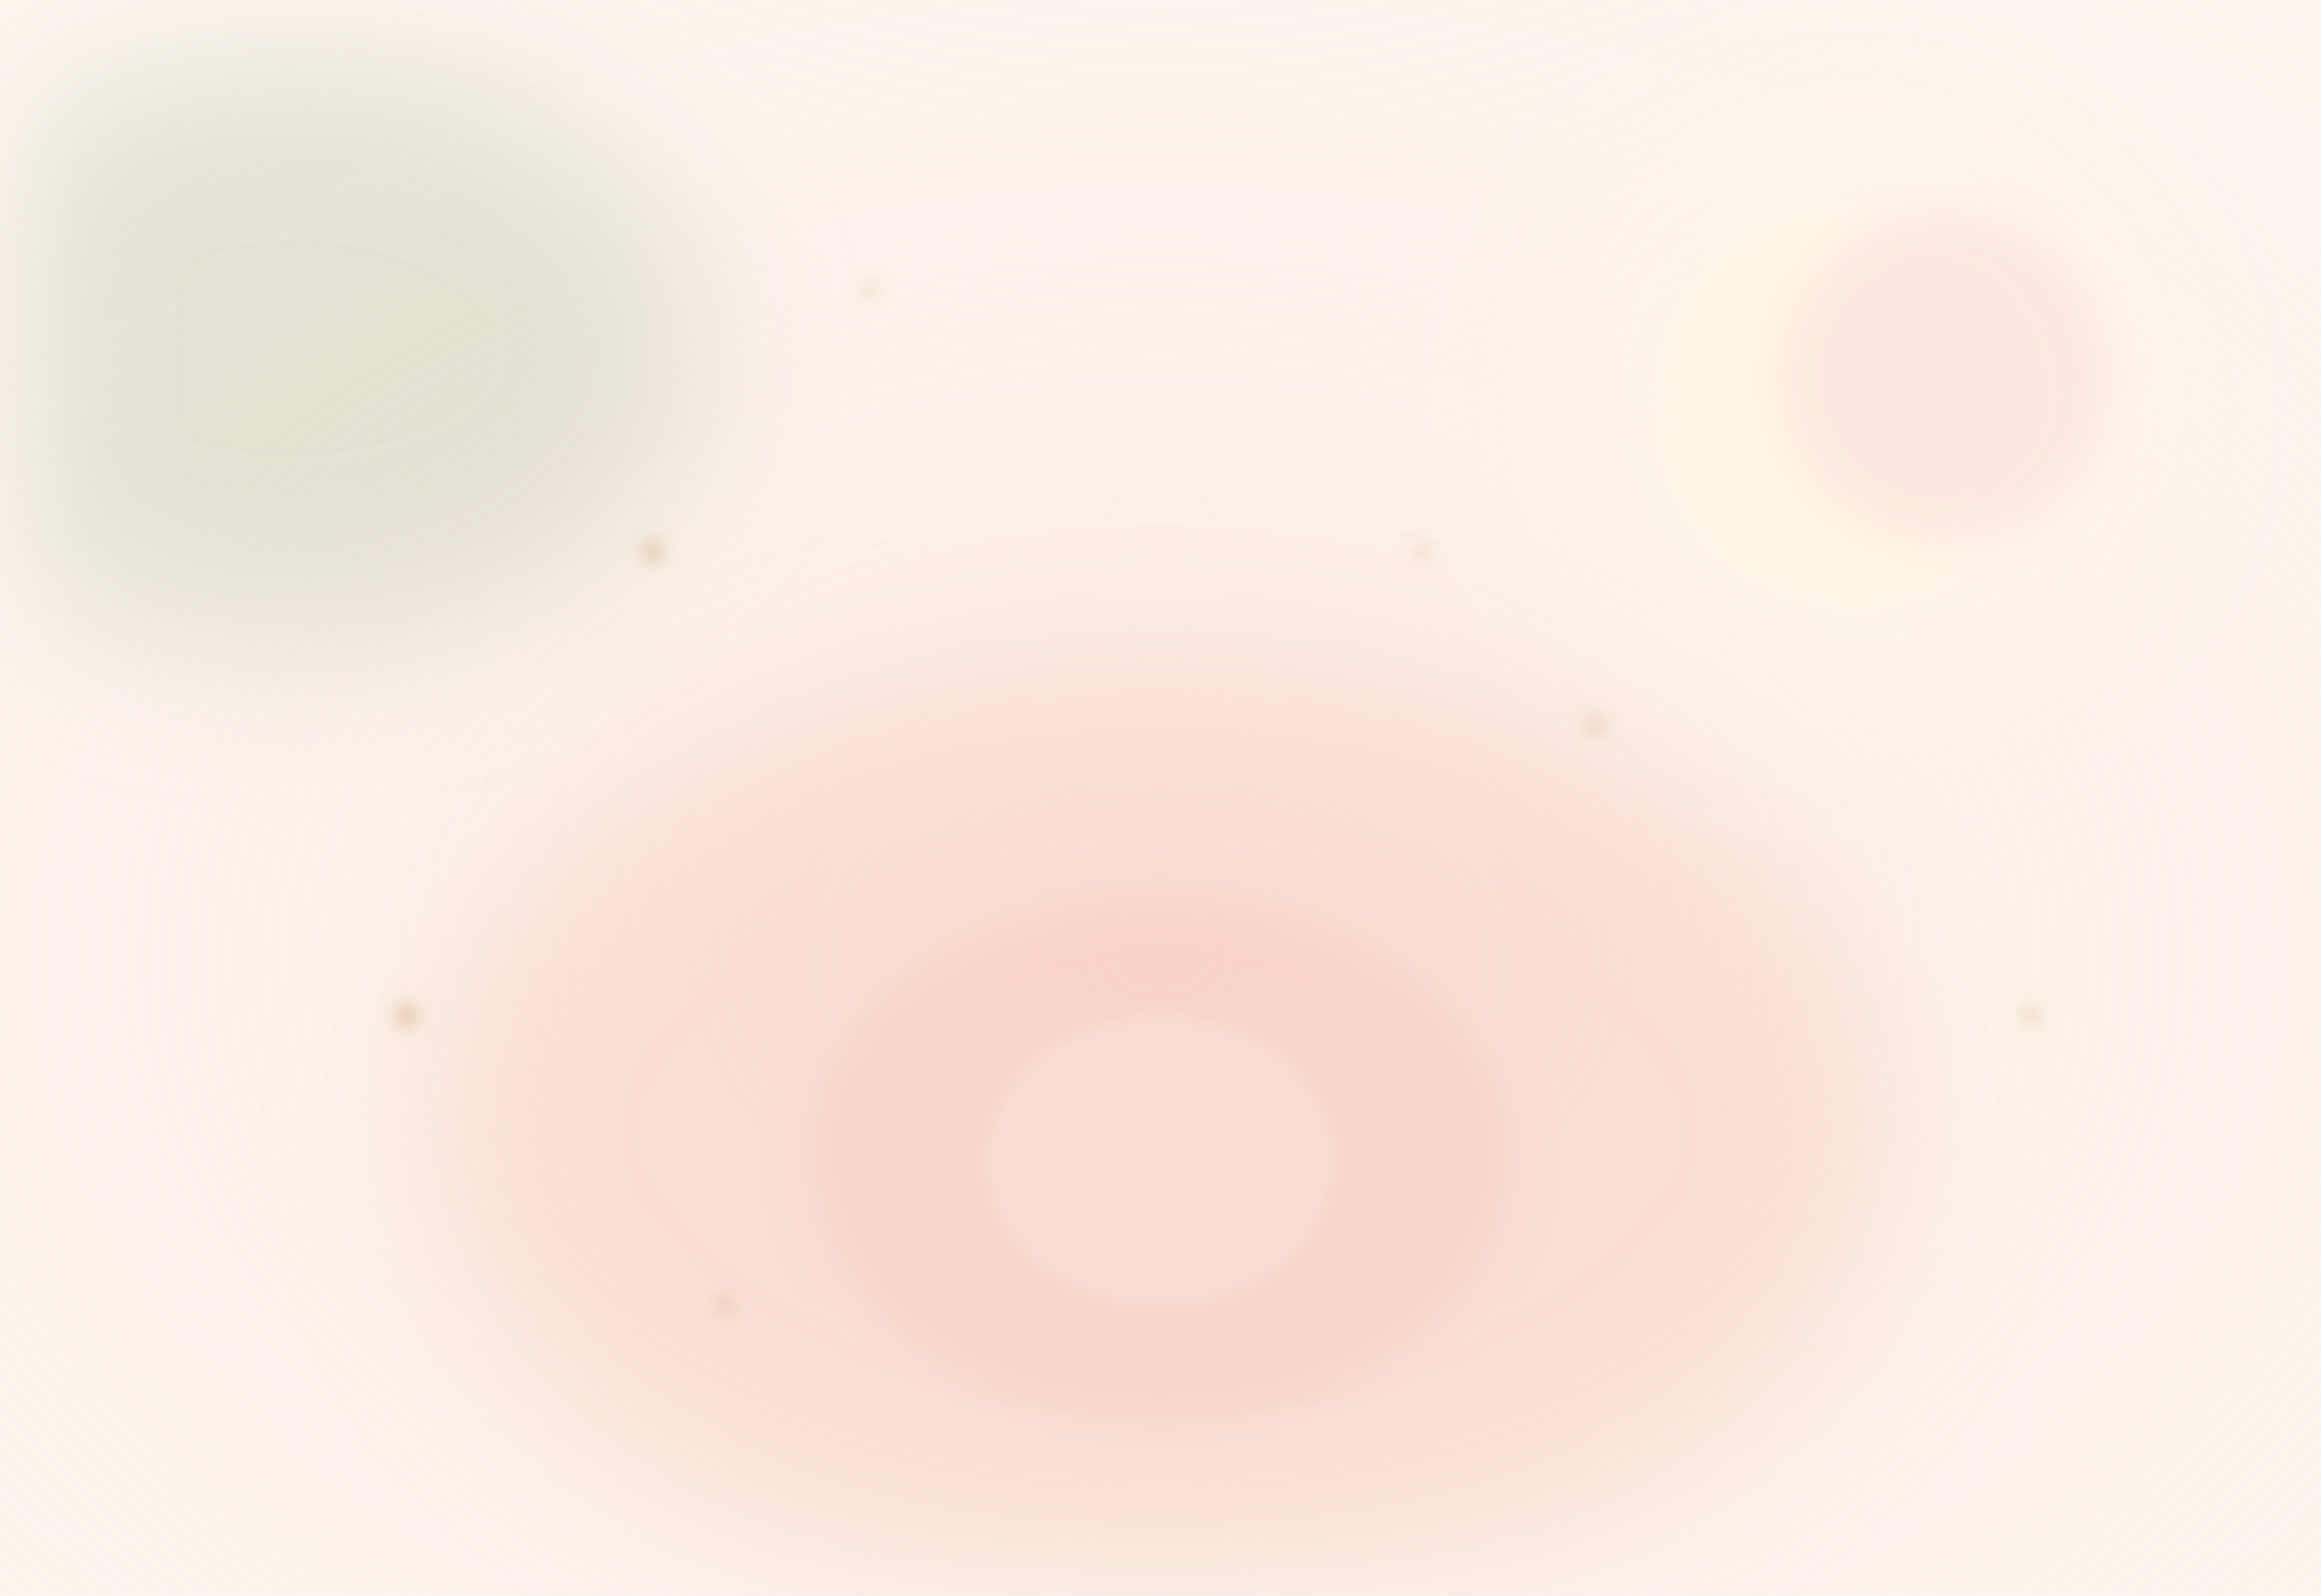
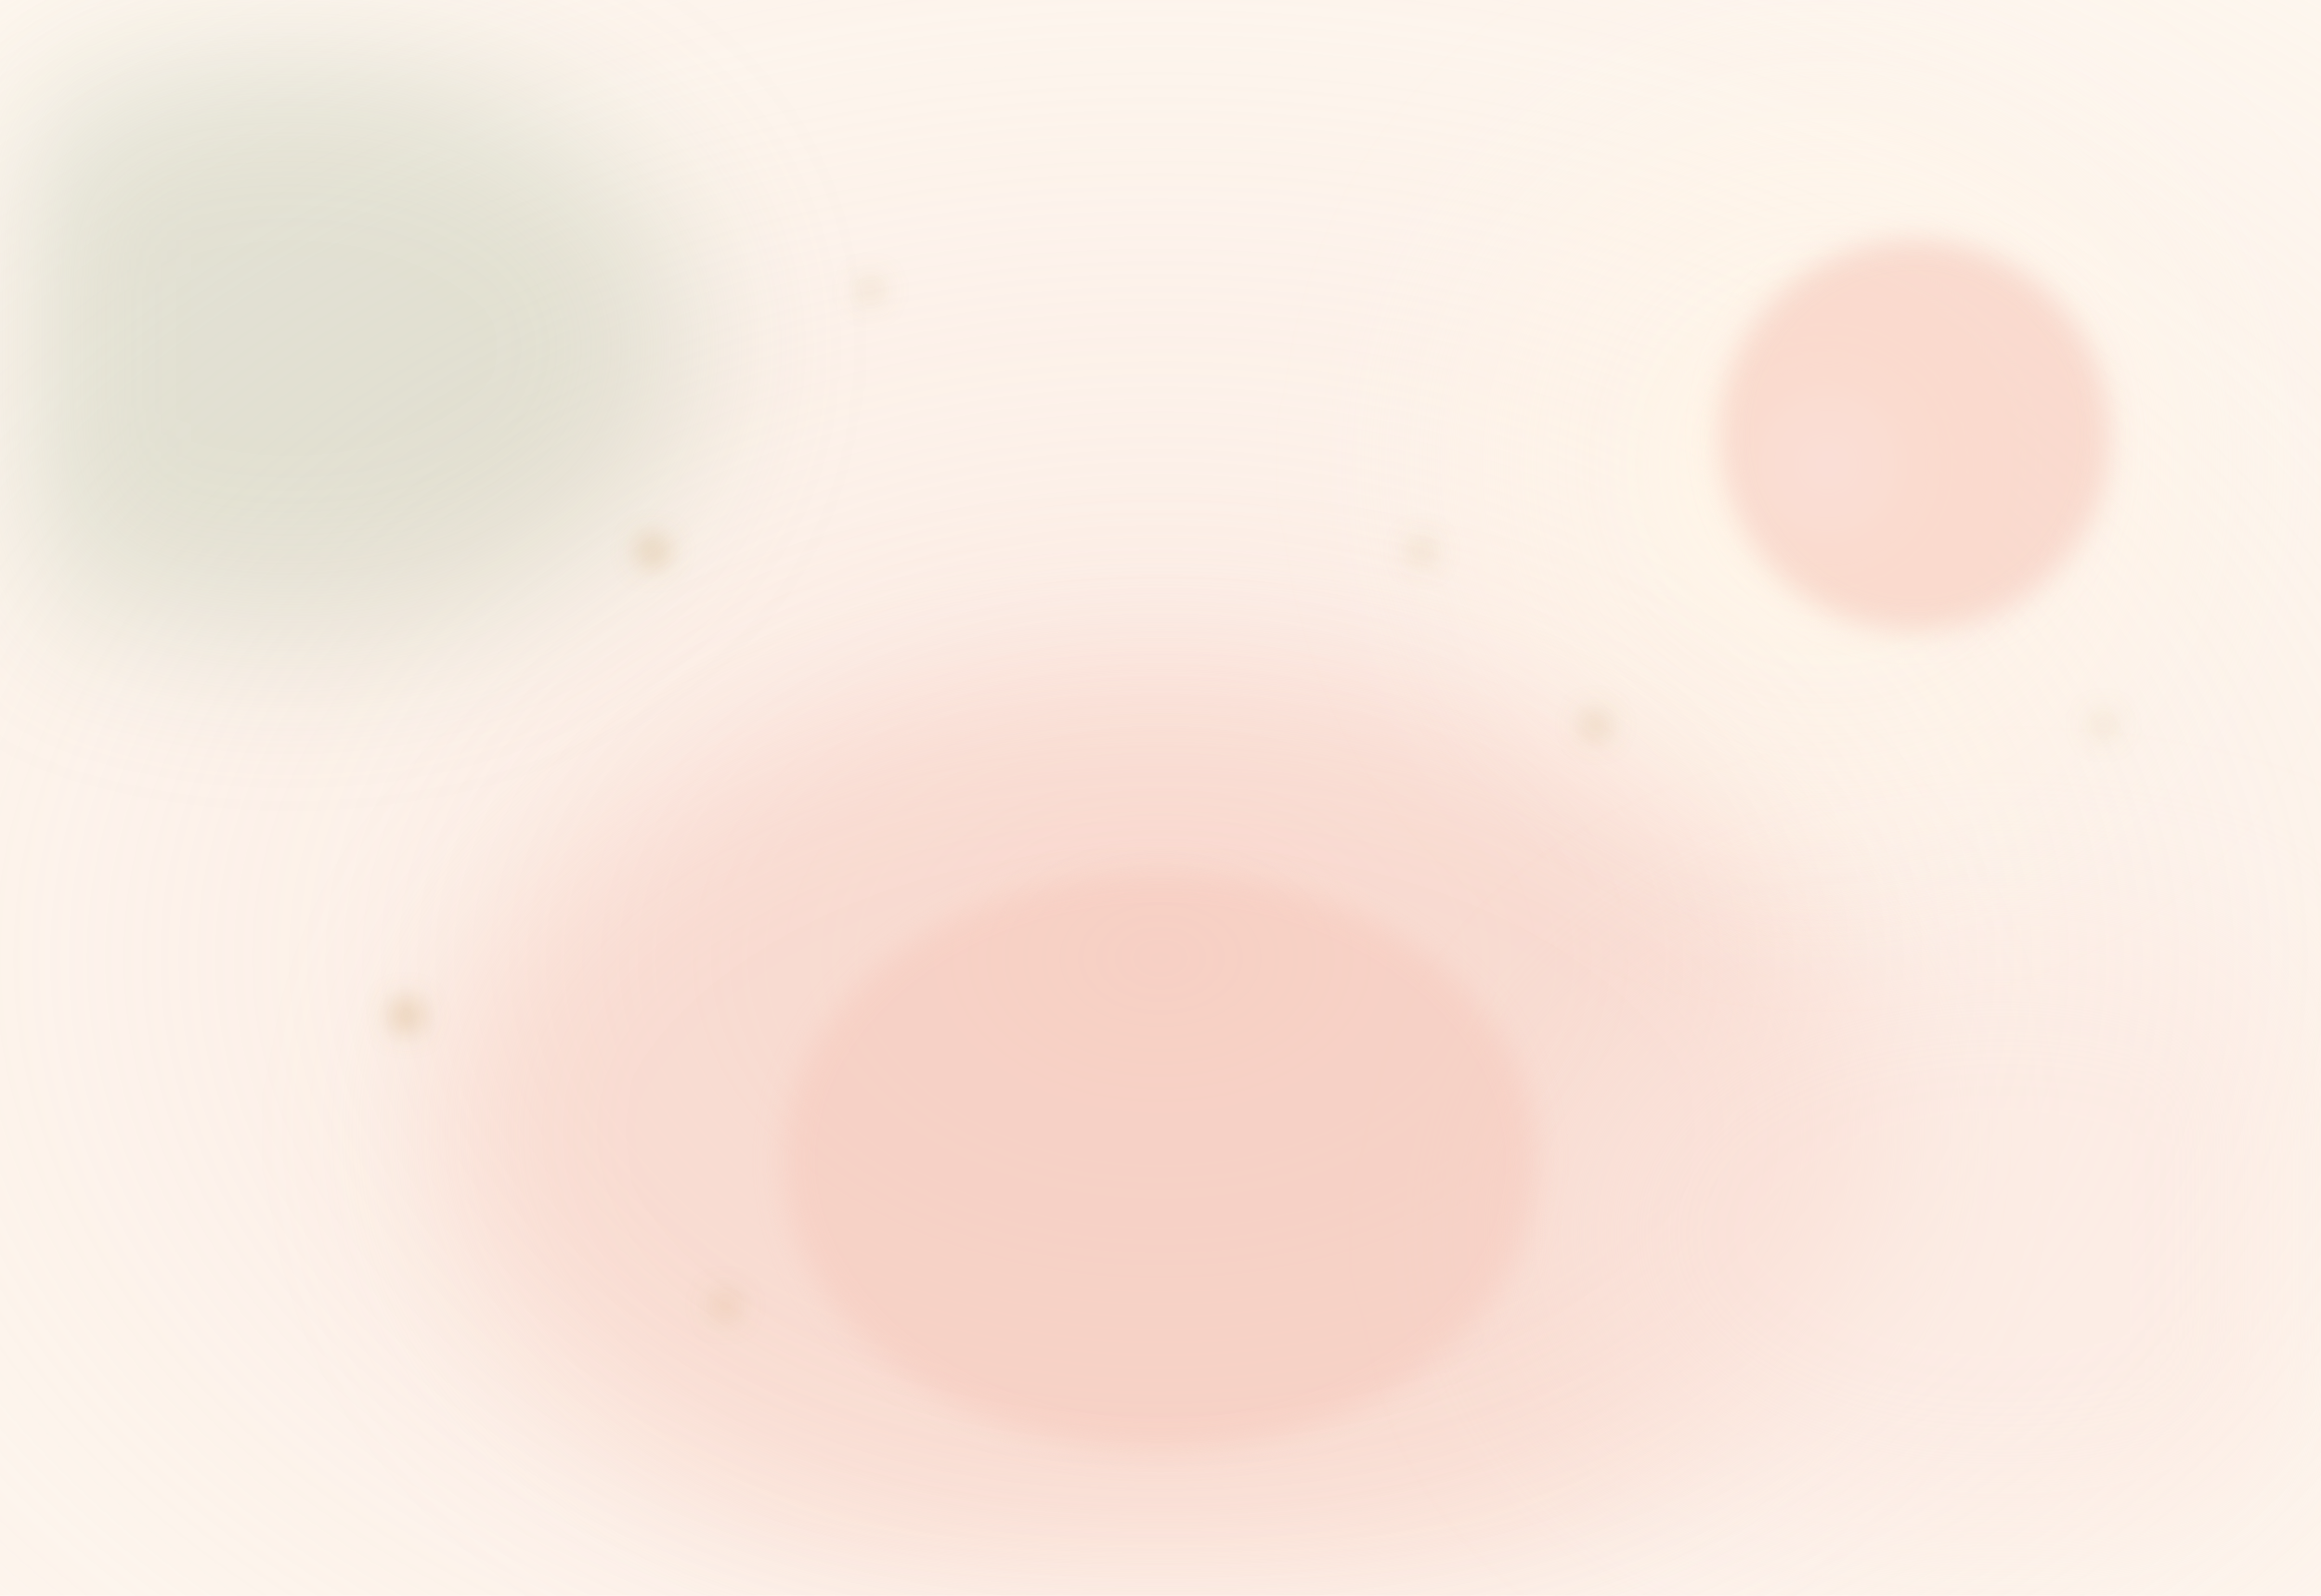
<svg xmlns="http://www.w3.org/2000/svg" viewBox="0 0 1600 1100" preserveAspectRatio="xMidYMid slice">
  <defs>
    <filter id="b2h" x="-30%" y="-30%" width="160%" height="160%">
      <feGaussianBlur stdDeviation="55" />
    </filter>
    <filter id="b2m" x="-30%" y="-30%" width="160%" height="160%">
-       <feGaussianBlur stdDeviation="16" />
+       <feGaussianBlur stdDeviation="10" />
    </filter>
-     <filter id="b2l" x="-30%" y="-30%" width="160%" height="160%">
-       <feGaussianBlur stdDeviation="6" />
-     </filter>
+     <radialGradient id="moonglow" cx="50%" cy="50%" r="50%">
+       <stop offset="0%" stop-color="#ffffff" stop-opacity="0.95" />
+       <stop offset="50%" stop-color="#fff6e8" stop-opacity="0.85" />
+       <stop offset="100%" stop-color="#fff6e8" stop-opacity="0" />
+     </radialGradient>
    <radialGradient id="bg2" cx="50%" cy="60%" r="80%">
      <stop offset="0%" stop-color="#fce7e0" stop-opacity="0.8" />
      <stop offset="100%" stop-color="#fdf6ee" stop-opacity="0.4" />
    </radialGradient>
  </defs>
  <rect width="1600" height="1100" fill="#fdf6ee" />
  <rect width="1600" height="1100" fill="url(#bg2)" />
-   <ellipse cx="800" cy="780" rx="500" ry="320" fill="#f5c5b8" opacity="0.4" filter="url(#b2h)" />
-   <ellipse cx="200" cy="240" rx="280" ry="200" fill="#a8b89c" opacity="0.3" filter="url(#b2h)" />
-   <circle cx="1280" cy="280" r="220" fill="#fff6e8" opacity="0.55" filter="url(#b2h)" />
-   <g filter="url(#b2m)">
-     <circle cx="1280" cy="280" r="135" fill="#fff6e8" />
-     <circle cx="1340" cy="260" r="115" fill="#fce7e0" opacity="0.95" />
-   </g>
-   <ellipse cx="800" cy="800" rx="240" ry="180" fill="#f5c5b8" opacity="0.4" filter="url(#b2m)" />
-   <ellipse cx="800" cy="800" rx="120" ry="100" fill="#fce7e0" opacity="0.45" filter="url(#b2l)" />
-   <g fill="#c9a36a" filter="url(#b2l)">
-     <circle cx="450" cy="380" r="6" opacity="0.7" />
-     <circle cx="1100" cy="500" r="5" opacity="0.6" />
-     <circle cx="280" cy="700" r="7" opacity="0.65" />
-     <circle cx="1400" cy="700" r="5" opacity="0.55" />
-     <circle cx="600" cy="200" r="4" opacity="0.5" />
-     <circle cx="980" cy="380" r="4" opacity="0.55" />
-     <circle cx="500" cy="900" r="5" opacity="0.5" />
+   <ellipse cx="800" cy="780" rx="500" ry="320" fill="#f5c5b8" opacity="0.45" filter="url(#b2h)" />
+   <ellipse cx="200" cy="240" rx="280" ry="200" fill="#a8b89c" opacity="0.32" filter="url(#b2h)" />
+   <ellipse cx="1380" cy="850" rx="320" ry="220" fill="#fce7e0" opacity="0.5" filter="url(#b2h)" />
+   <circle cx="1260" cy="320" r="260" fill="#fff6e8" opacity="0.4" filter="url(#b2h)" />
+   <circle cx="1260" cy="320" r="150" fill="url(#moonglow)" filter="url(#b2m)" />
+   <circle cx="1320" cy="300" r="135" fill="#f5c5b8" opacity="0.55" filter="url(#b2m)" />
+   <ellipse cx="800" cy="800" rx="260" ry="200" fill="#f5c5b8" opacity="0.45" filter="url(#b2m)" />
+   <g fill="#c9a36a" filter="url(#b2m)">
+     <circle cx="450" cy="380" r="8" opacity="0.75" />
+     <circle cx="1100" cy="500" r="7" opacity="0.65" />
+     <circle cx="280" cy="700" r="9" opacity="0.7" />
+     <circle cx="600" cy="200" r="6" opacity="0.55" />
+     <circle cx="980" cy="380" r="6" opacity="0.6" />
+     <circle cx="500" cy="900" r="7" opacity="0.55" />
+     <circle cx="1450" cy="500" r="6" opacity="0.5" />
  </g>
</svg>
